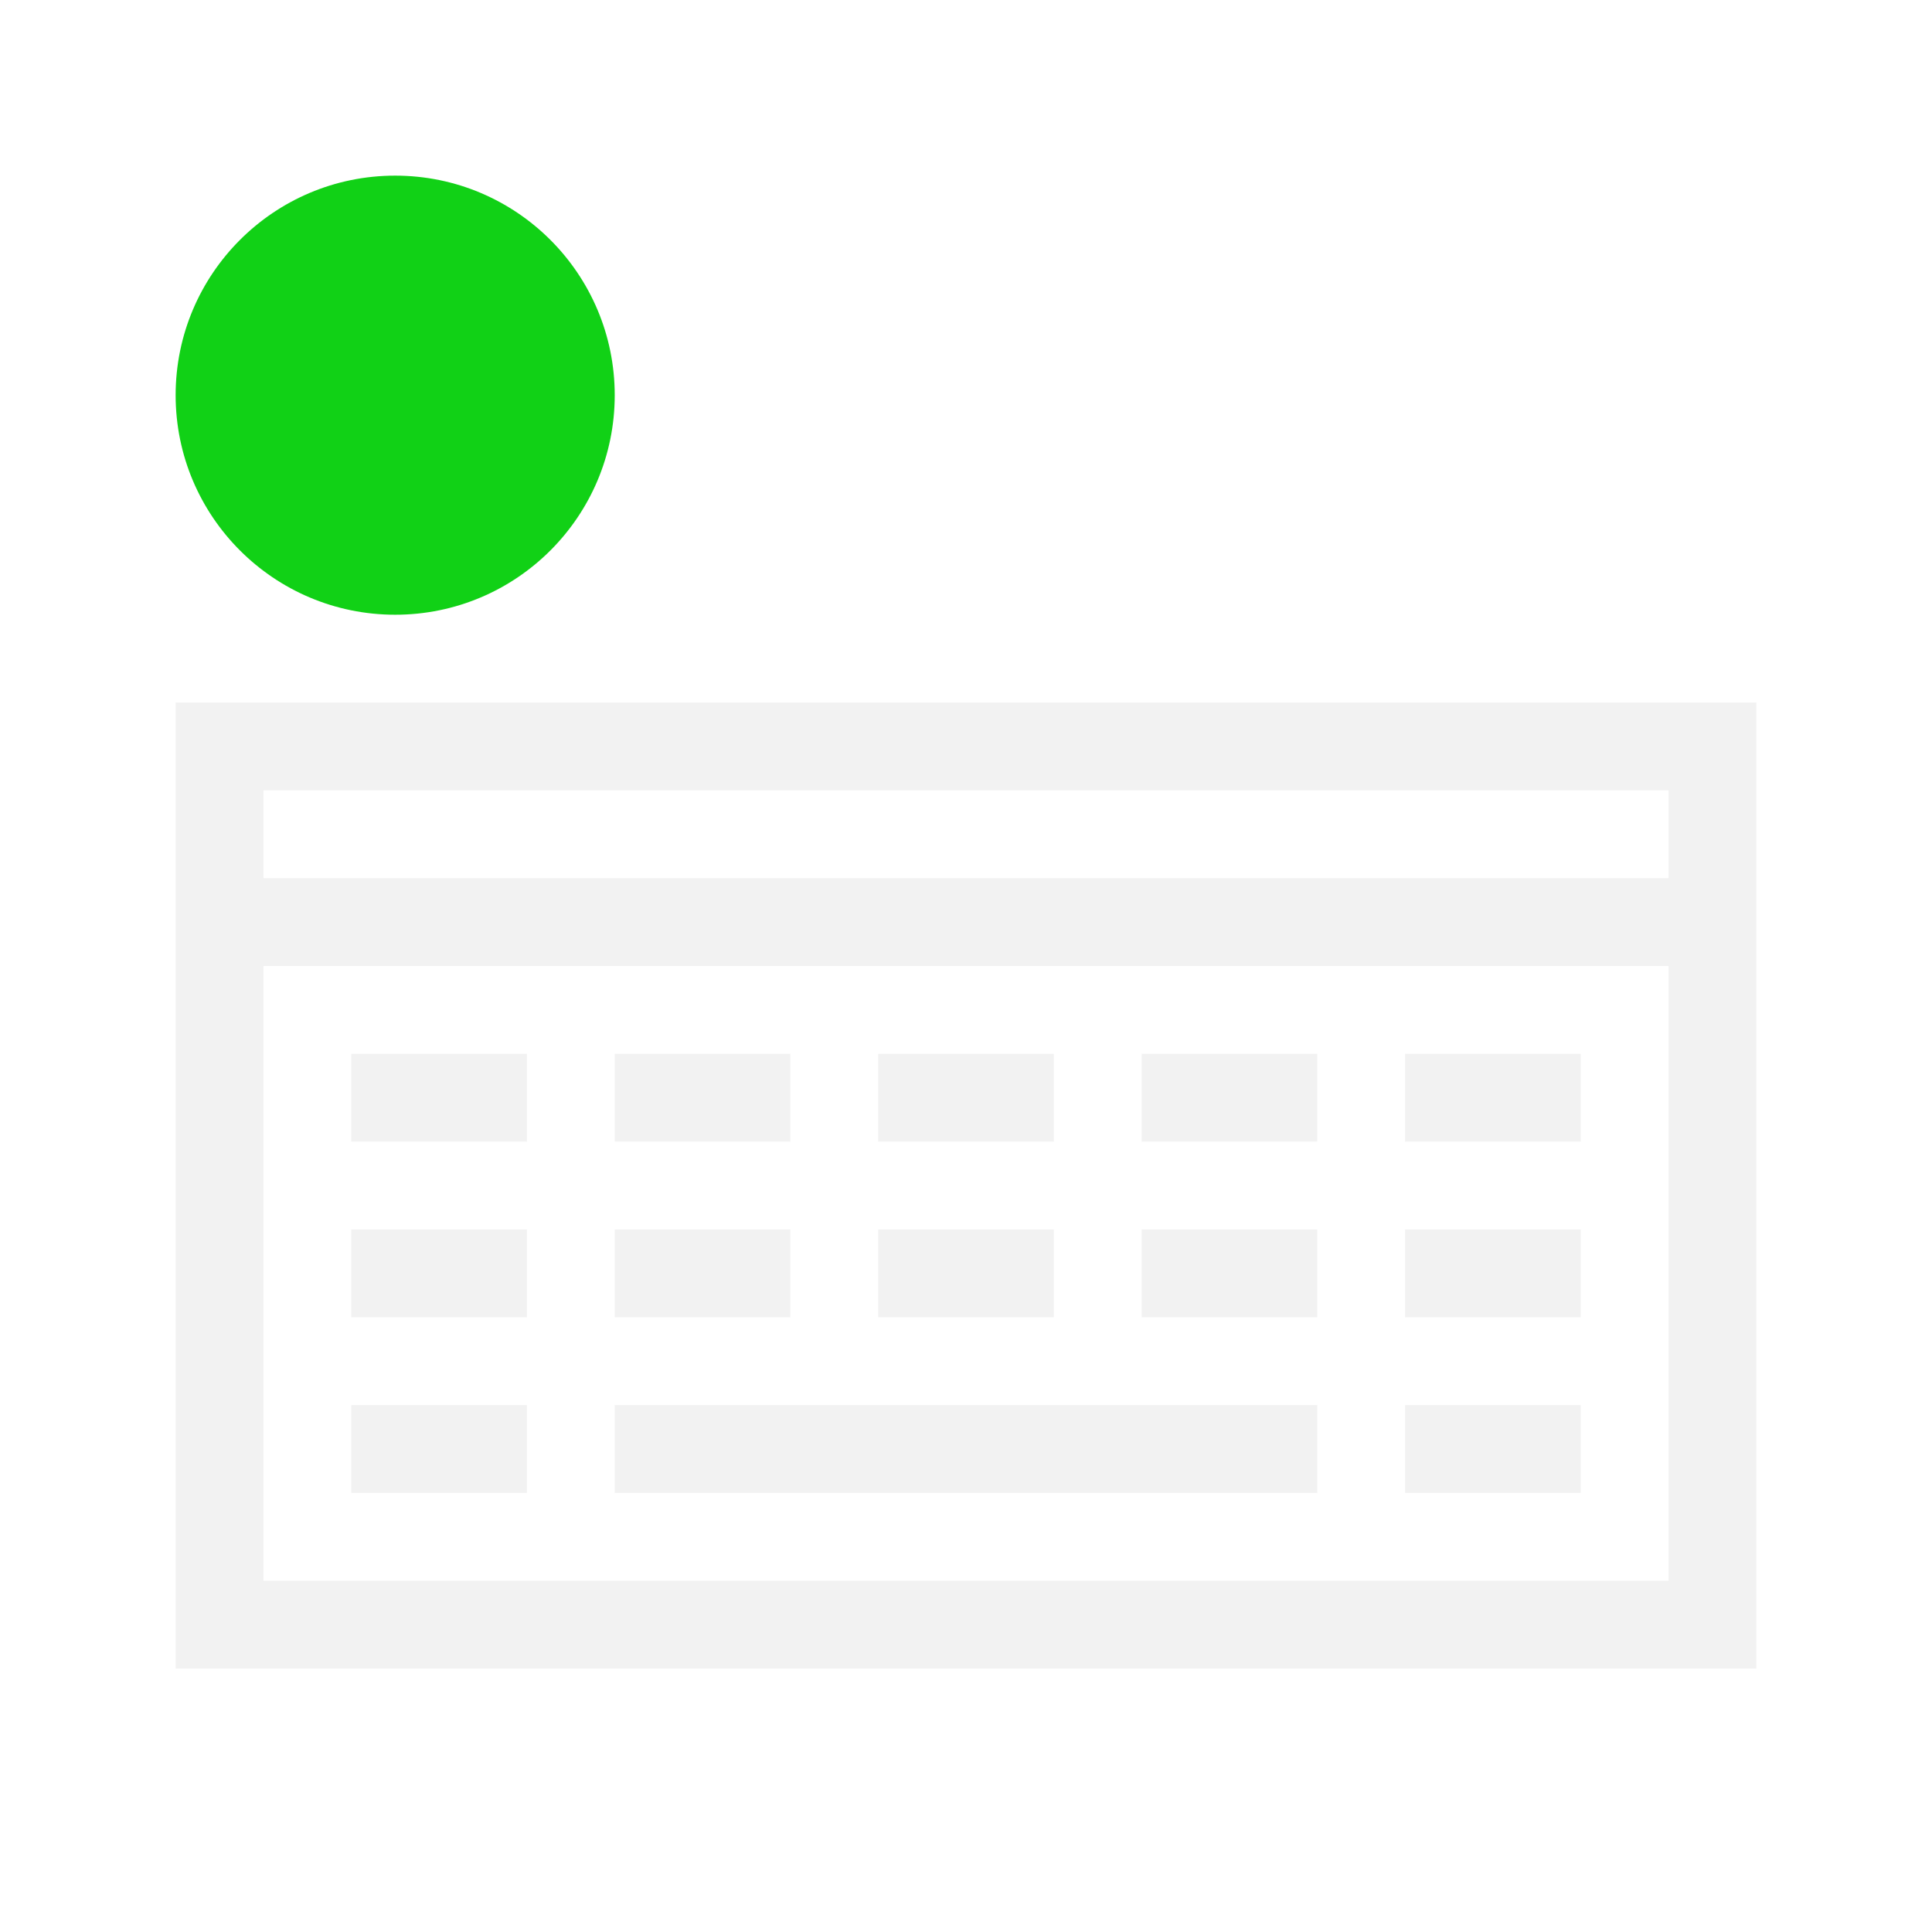
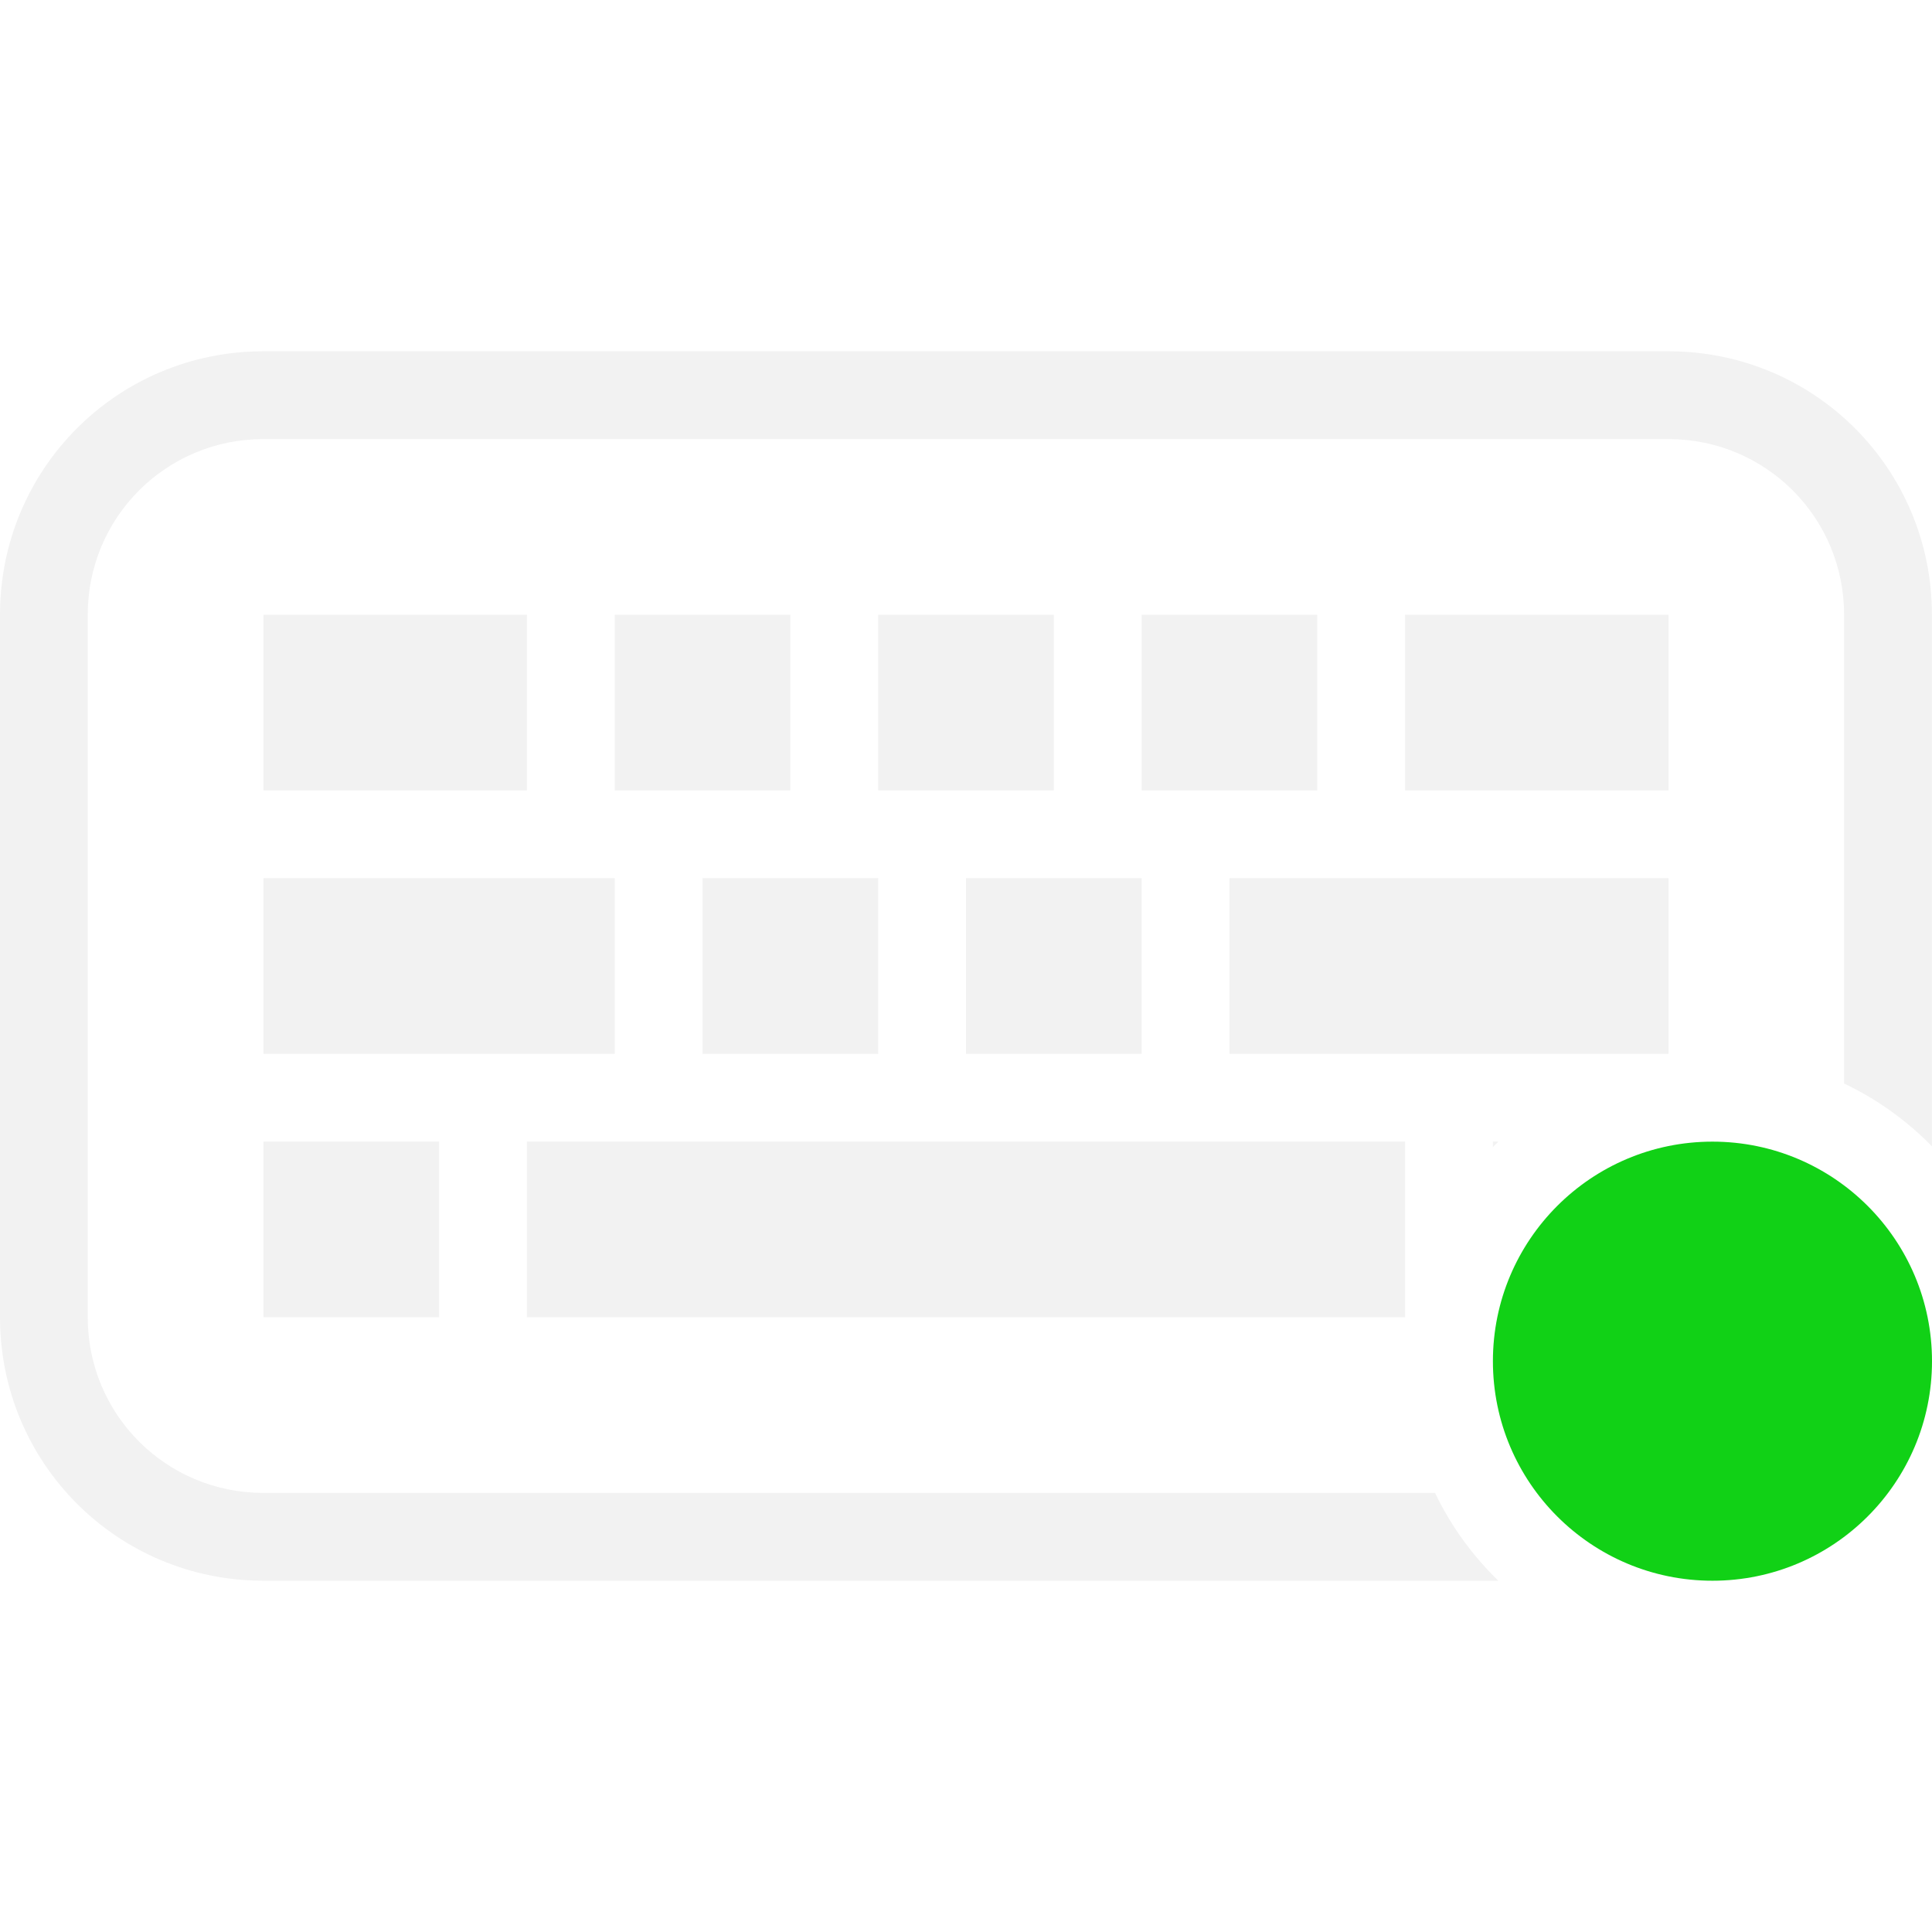
- <svg xmlns="http://www.w3.org/2000/svg" width="22" height="22">
-   <style type="text/css" id="current-color-scheme">.ColorScheme-Text {
+ <svg xmlns="http://www.w3.org/2000/svg" width="22" height="22" version="1.1">
+   <style id="current-color-scheme" type="text/css">.ColorScheme-Text {
        color:#f2f2f2;
      }
      .ColorScheme-Background {
        color:#eff0f1;
      }
      .ColorScheme-Highlight {
        color:#3daee9;
      }
      .ColorScheme-ButtonText {
        color:#f2f2f2;
-       }
-     </style>
-   <g id="22-22-input-keyboard-virtual-on" transform="translate(16,42.00001) translate(-16,-42)">
-     <path class="ColorScheme-Text" transform="translate(0,-1030.362)" d="m2 1038.362v11h18v-11zm1 1h16v1h-16zm0 2h16v7h-16zm1 1v1h2v-1zm3 0v1h2v-1zm3 0v1h2v-1zm3 0v1h2v-1zm3 0v1h2v-1zm-12 2v1h2v-1zm3 0v1h2v-1zm3 0v1h2v-1zm3 0v1h2v-1zm3 0v1h2v-1zm-12 2v1h2v-1zm3 0v1h8v-1zm9 0v1h2v-1z" fill="currentColor" />
-     <path d="M 4.5,2 A 2.5,2.5 0 0 0 2,4.5 2.5,2.5 0 0 0 4.5,7 2.5,2.5 0 0 0 7,4.5 2.5,2.5 0 0 0 4.5,2 Z" fill="#11d116" />
-     <rect width="22" height="22" fill="none" />
-   </g>
+       }</style>
+   <path d="m19.5 13a2.5 2.5 0 0 0-2.5 2.5 2.5 2.5 0 0 0 2.5 2.5 2.5 2.5 0 0 0 2.5-2.5 2.5 2.5 0 0 0-2.5-2.5z" fill="#11d116" />
+   <path class="ColorScheme-Text" d="m3 4c-1.662 0-3 1.338-3 3v8c0 1.662 1.338 3 3 3h14.062a3.5 3.5 0 0 1-0.721-1h-13.342c-1.108 0-2-0.892-2-2v-8c0-1.108 0.892-2 2-2h16c1.108 0 2 0.892 2 2v5.338a3.5 3.5 0 0 1 1 0.715v-6.053c0-1.662-1.338-3-3-3h-16zm0 3v2h3v-2h-3zm4 0v2h2v-2h-2zm3 0v2h2v-2h-2zm3 0v2h2v-2h-2zm3 0v2h3v-2h-3zm-13 3v2h4v-2h-4zm5 0v2h2v-2h-2zm3 0v2h2v-2h-2zm3 0v2h5v-2h-5zm-11 3v2h2v-2h-2zm3 0v2h10v-2h-10zm11 0v0.062a3.5 3.5 0 0 1 0.062-0.062h-0.062z" fill="currentColor" />
</svg>
